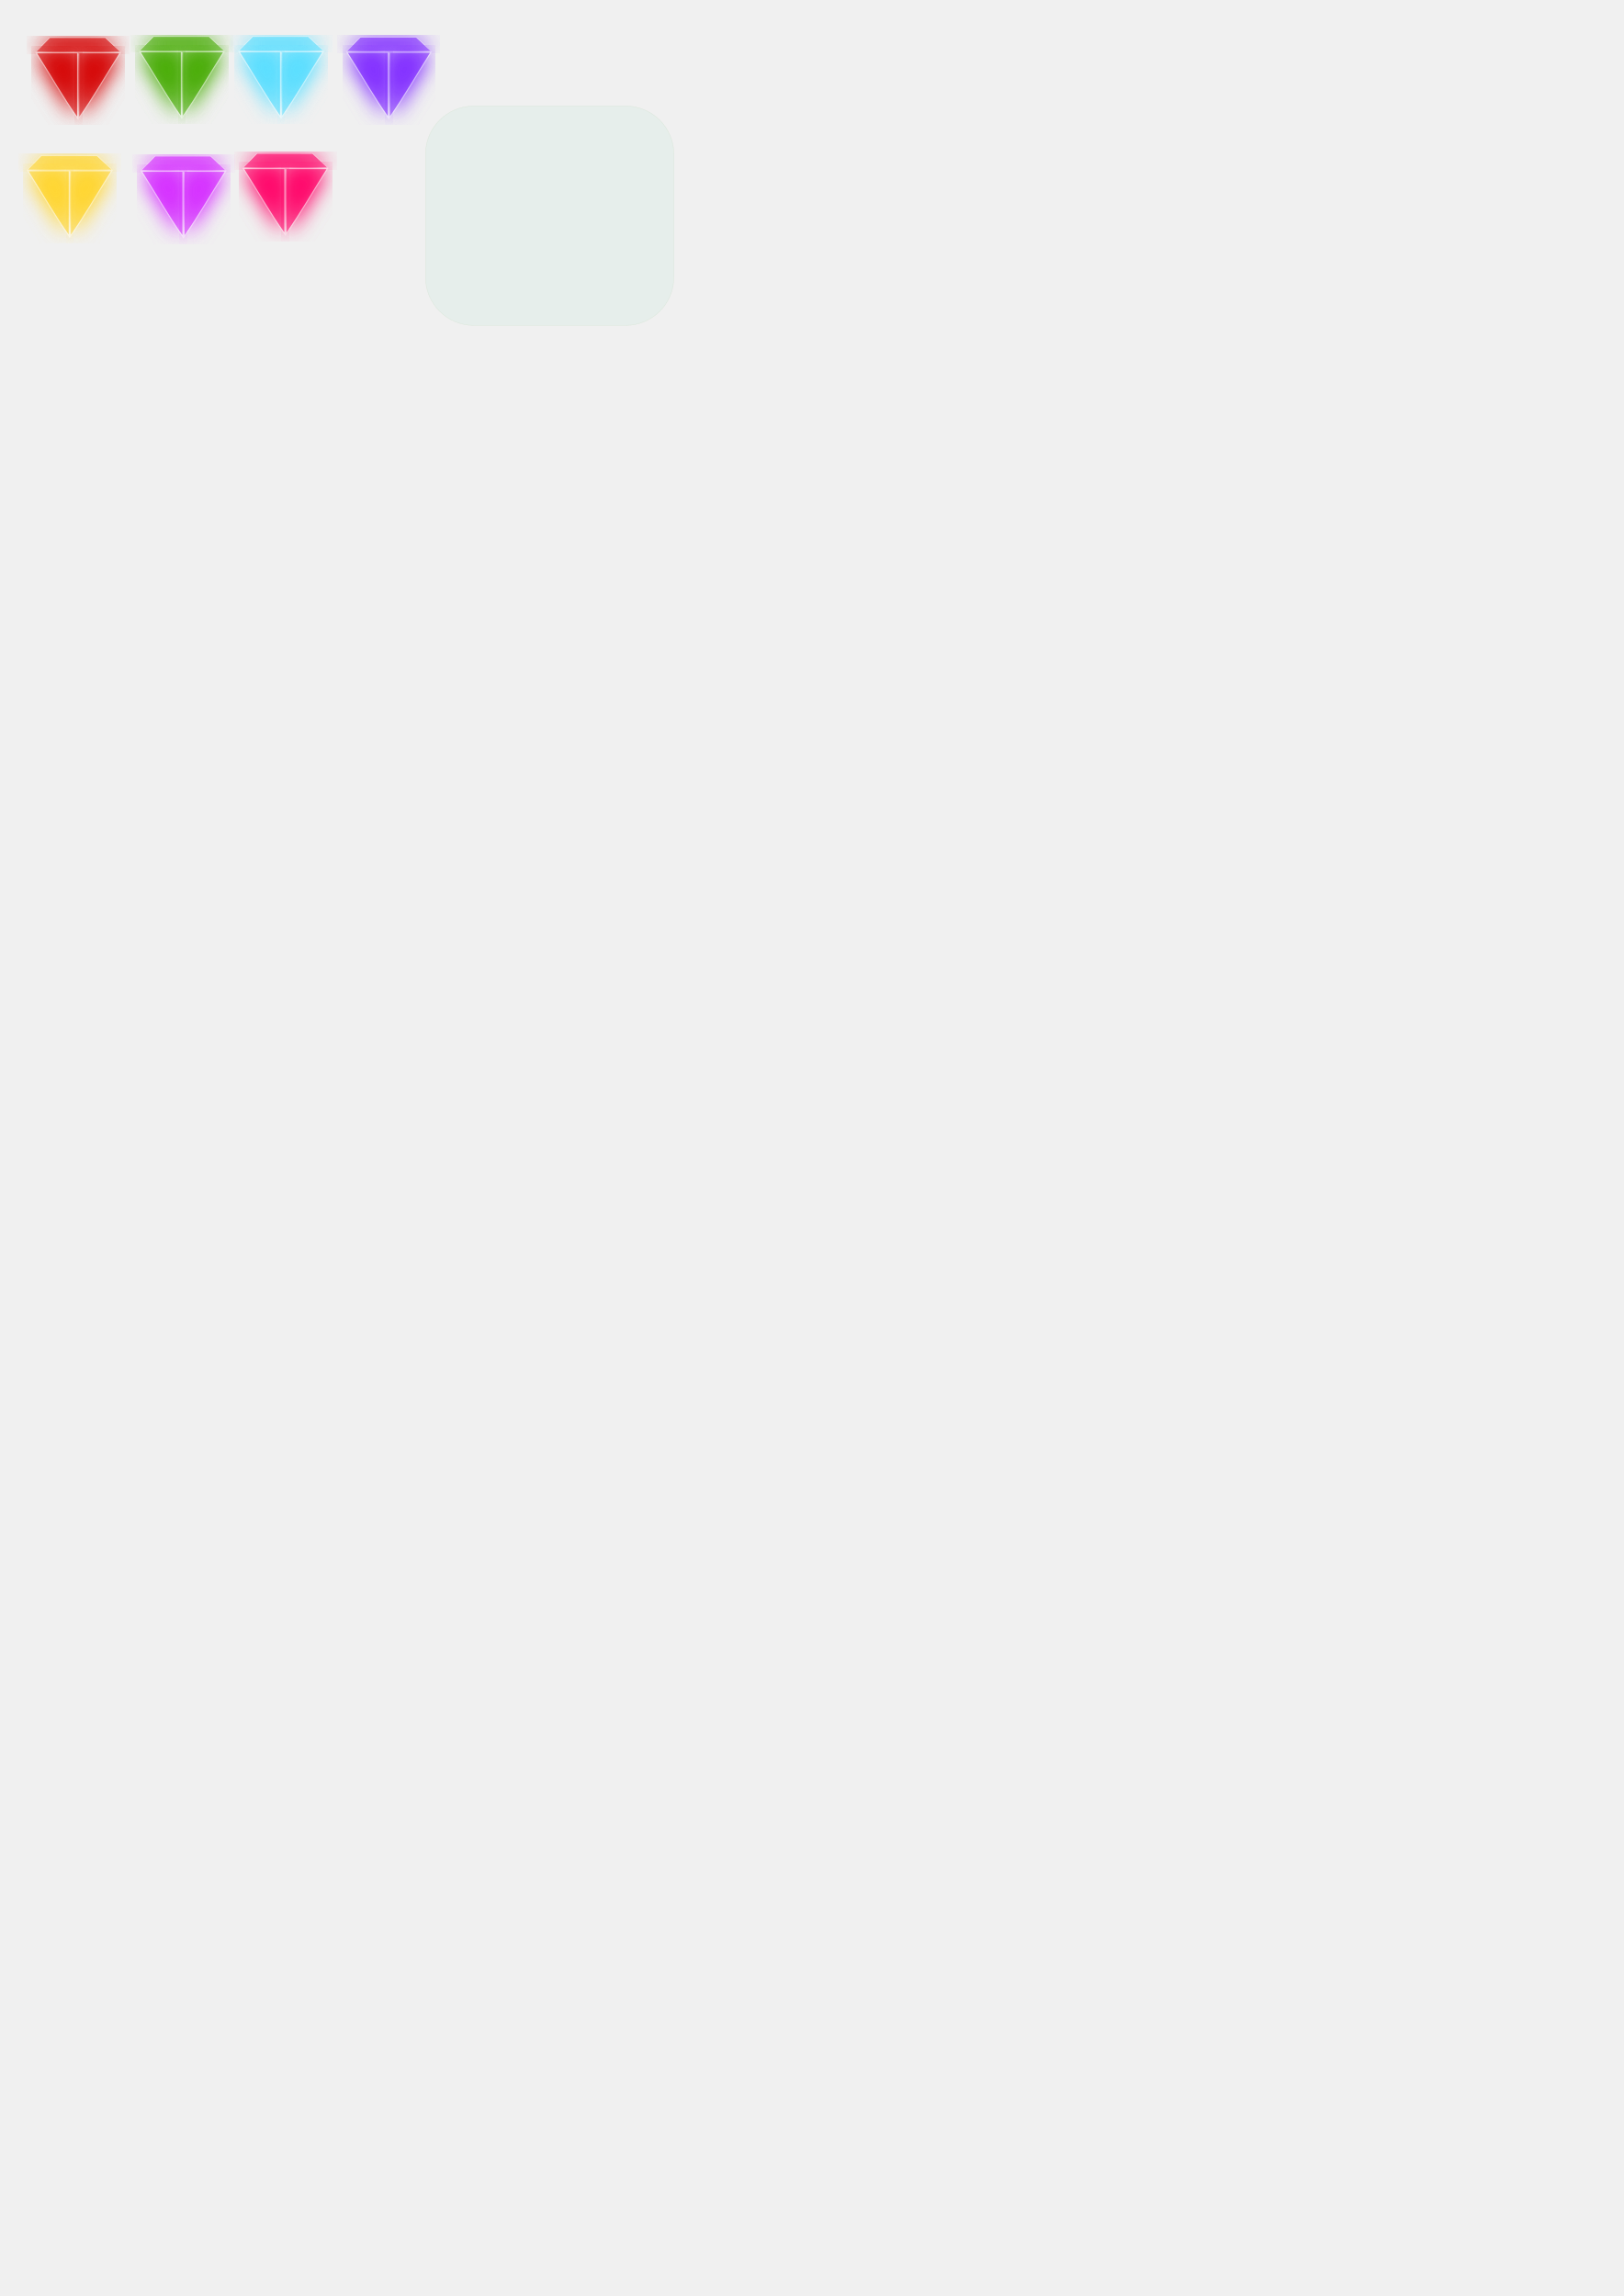
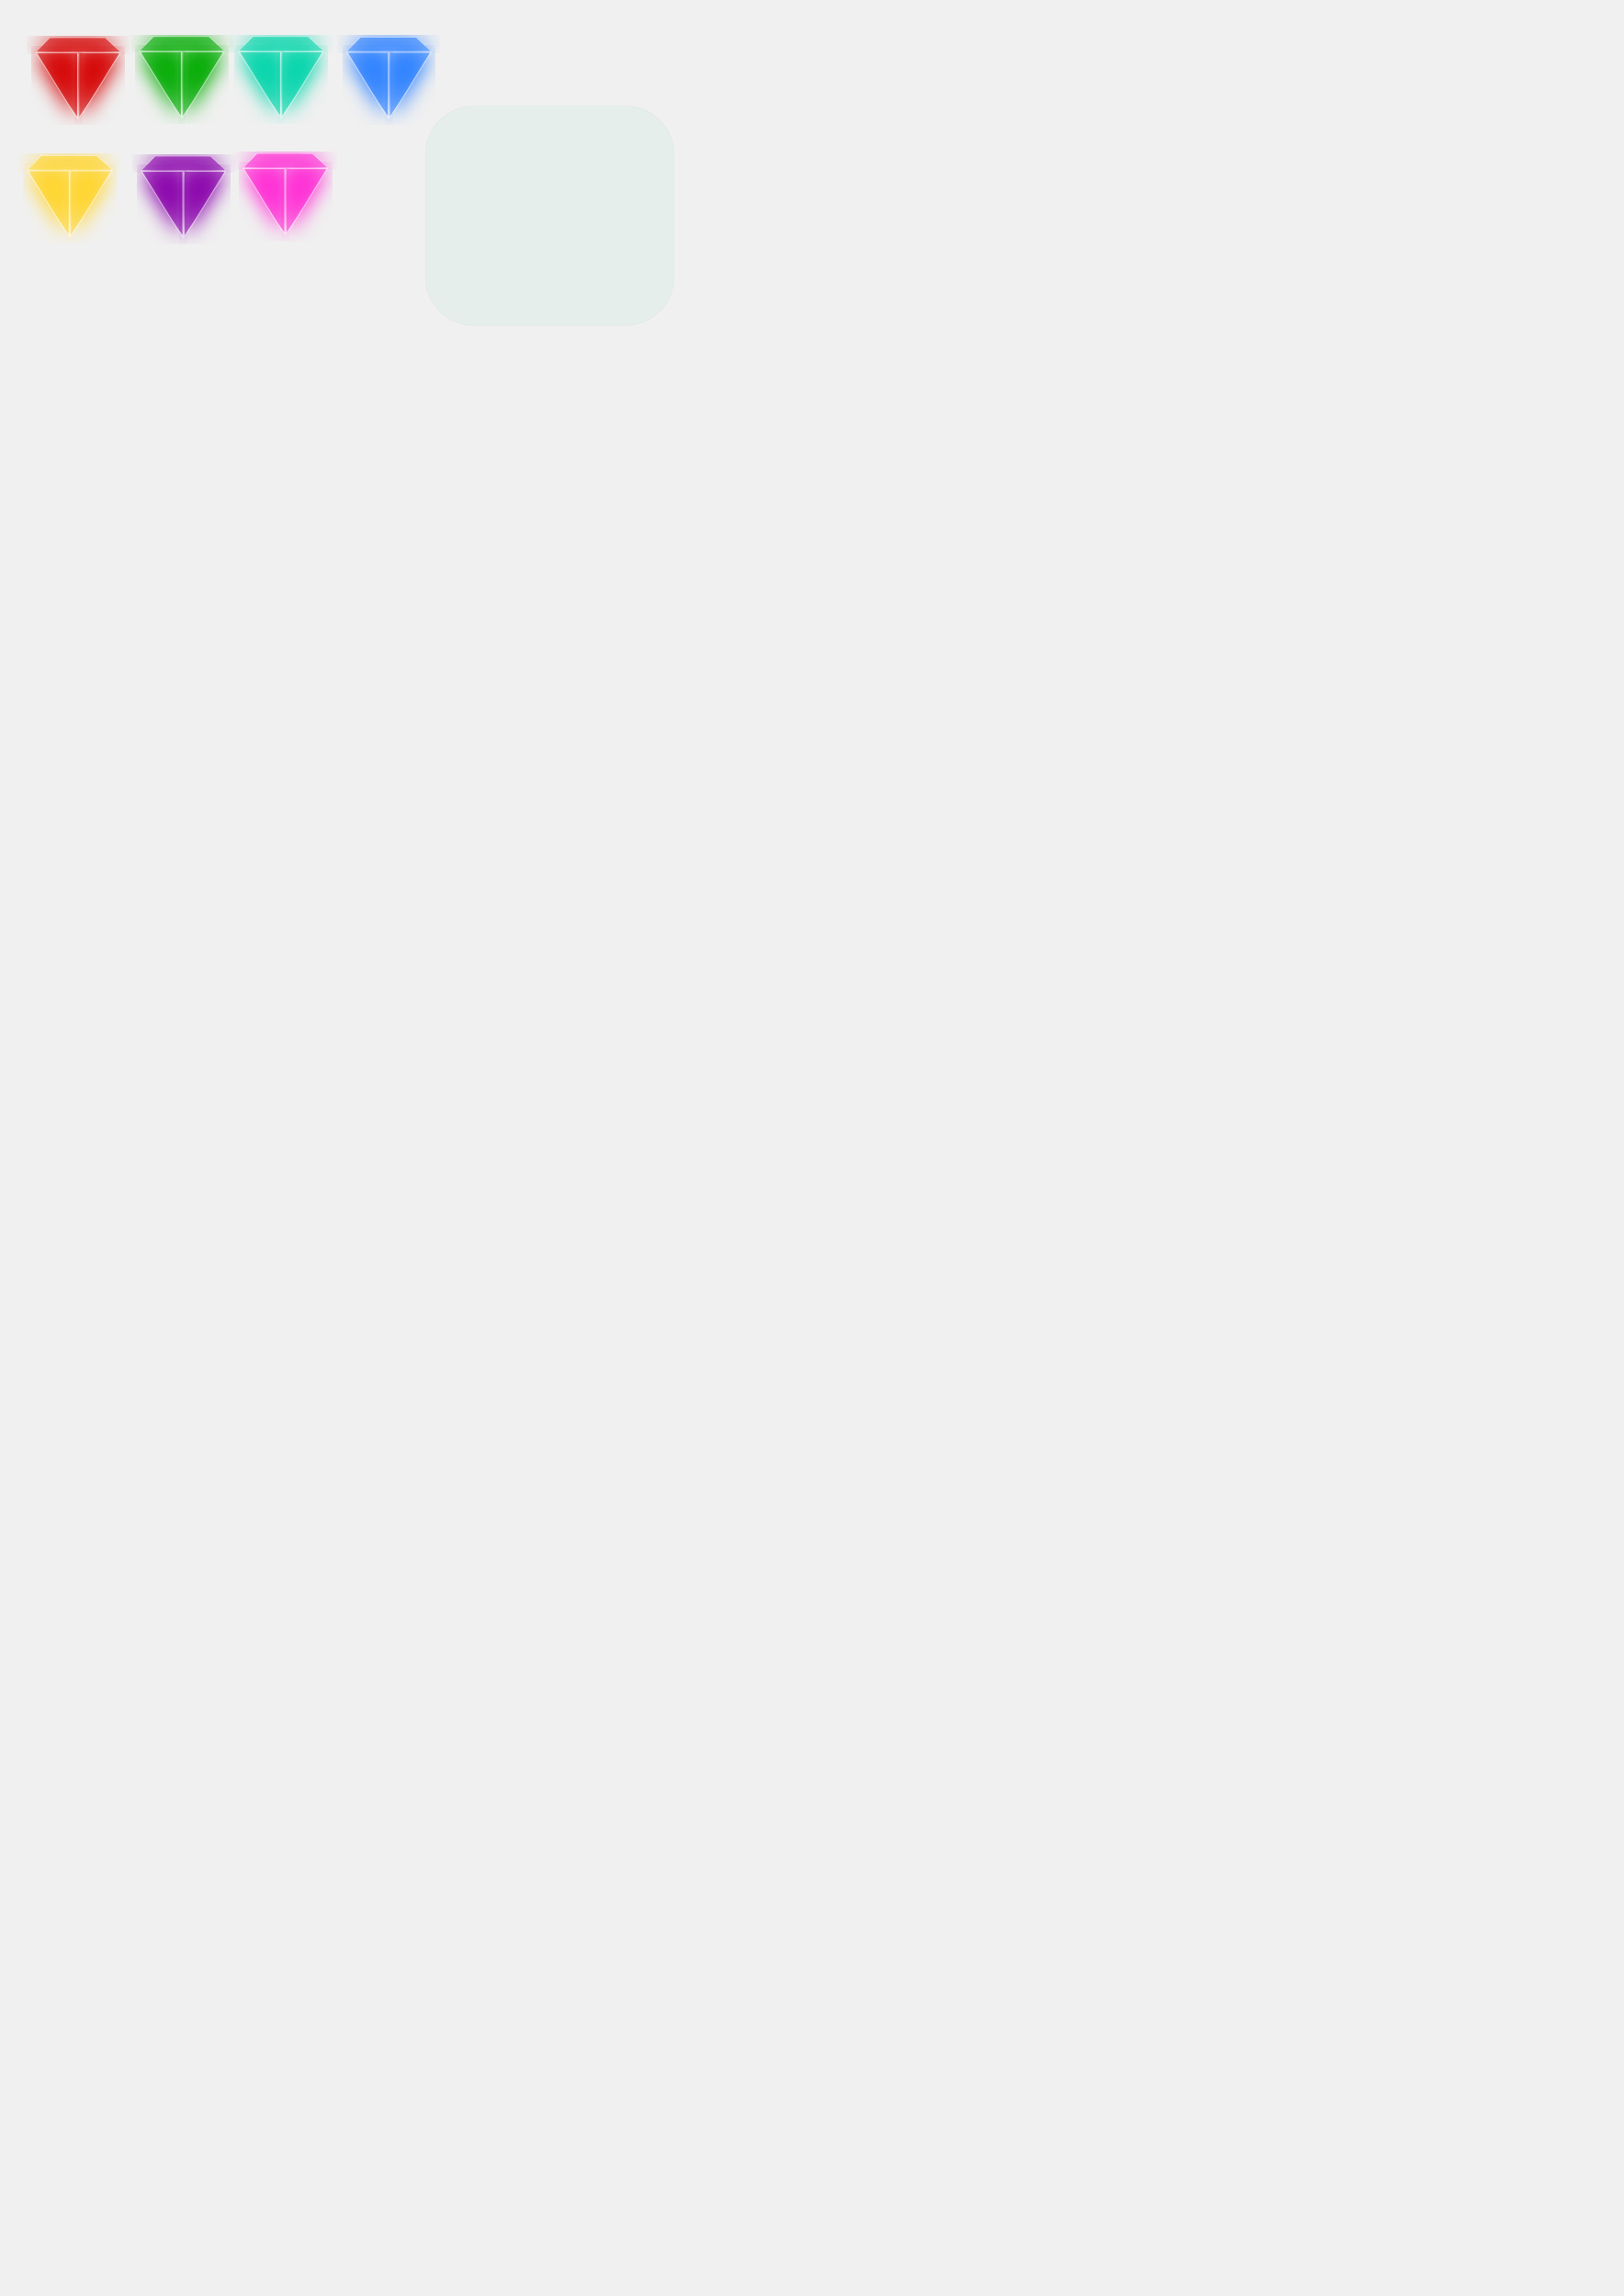
<svg xmlns="http://www.w3.org/2000/svg" width="210mm" height="297mm" viewBox="0 0 744.094 1052.362" id="svg2" version="1.1">
  <defs id="defs4">
    <filter style="color-interpolation-filters:sRGB;" id="filter27940">
      <feGaussianBlur stdDeviation="5" result="fbSourceGraphic" id="feGaussianBlur27942" />
      <feGaussianBlur stdDeviation="0.01" in="SourceGraphic" result="result1" id="feGaussianBlur27944" />
      <feComposite in2="result1" operator="arithmetic" in="fbSourceGraphic" k2="0.5" k3="0.5" result="result2" id="feComposite27946" />
      <feBlend in2="fbSourceGraphic" mode="normal" result="result3" id="feBlend27948" />
    </filter>
    <filter style="color-interpolation-filters:sRGB;" id="filter27950">
      <feGaussianBlur stdDeviation="5" result="fbSourceGraphic" id="feGaussianBlur27952" />
      <feGaussianBlur stdDeviation="0.01" in="SourceGraphic" result="result1" id="feGaussianBlur27954" />
      <feComposite in2="result1" operator="arithmetic" in="fbSourceGraphic" k2="0.5" k3="0.5" result="result2" id="feComposite27956" />
      <feBlend in2="fbSourceGraphic" mode="normal" result="result3" id="feBlend27958" />
    </filter>
    <filter style="color-interpolation-filters:sRGB;" id="filter27960">
      <feGaussianBlur stdDeviation="5" result="fbSourceGraphic" id="feGaussianBlur27962" />
      <feGaussianBlur stdDeviation="0.01" in="SourceGraphic" result="result1" id="feGaussianBlur27964" />
      <feComposite in2="result1" operator="arithmetic" in="fbSourceGraphic" k2="0.5" k3="0.5" result="result2" id="feComposite27966" />
      <feBlend in2="fbSourceGraphic" mode="normal" result="result3" id="feBlend27968" />
    </filter>
    <filter style="color-interpolation-filters:sRGB;" id="filter27970">
      <feGaussianBlur stdDeviation="5" result="fbSourceGraphic" id="feGaussianBlur27972" />
      <feGaussianBlur stdDeviation="0.01" in="SourceGraphic" result="result1" id="feGaussianBlur27974" />
      <feComposite in2="result1" operator="arithmetic" in="fbSourceGraphic" k2="0.5" k3="0.5" result="result2" id="feComposite27976" />
      <feBlend in2="fbSourceGraphic" mode="normal" result="result3" id="feBlend27978" />
    </filter>
    <filter style="color-interpolation-filters:sRGB;" id="filter27980">
      <feGaussianBlur stdDeviation="5" result="fbSourceGraphic" id="feGaussianBlur27982" />
      <feGaussianBlur stdDeviation="0.01" in="SourceGraphic" result="result1" id="feGaussianBlur27984" />
      <feComposite in2="result1" operator="arithmetic" in="fbSourceGraphic" k2="0.5" k3="0.5" result="result2" id="feComposite27986" />
      <feBlend in2="fbSourceGraphic" mode="normal" result="result3" id="feBlend27988" />
    </filter>
    <filter style="color-interpolation-filters:sRGB;" id="filter27990">
      <feGaussianBlur stdDeviation="5" result="fbSourceGraphic" id="feGaussianBlur27992" />
      <feGaussianBlur stdDeviation="0.01" in="SourceGraphic" result="result1" id="feGaussianBlur27994" />
      <feComposite in2="result1" operator="arithmetic" in="fbSourceGraphic" k2="0.5" k3="0.5" result="result2" id="feComposite27996" />
      <feBlend in2="fbSourceGraphic" mode="normal" result="result3" id="feBlend27998" />
    </filter>
    <filter style="color-interpolation-filters:sRGB;" id="filter28000">
      <feGaussianBlur stdDeviation="5" result="fbSourceGraphic" id="feGaussianBlur28002" />
      <feGaussianBlur stdDeviation="0.01" in="SourceGraphic" result="result1" id="feGaussianBlur28004" />
      <feComposite in2="result1" operator="arithmetic" in="fbSourceGraphic" k2="0.5" k3="0.5" result="result2" id="feComposite28006" />
      <feBlend in2="fbSourceGraphic" mode="normal" result="result3" id="feBlend28008" />
    </filter>
    <filter style="color-interpolation-filters:sRGB;" id="filter28010">
      <feGaussianBlur stdDeviation="5" result="fbSourceGraphic" id="feGaussianBlur28012" />
      <feGaussianBlur stdDeviation="0.01" in="SourceGraphic" result="result1" id="feGaussianBlur28014" />
      <feComposite in2="result1" operator="arithmetic" in="fbSourceGraphic" k2="0.5" k3="0.5" result="result2" id="feComposite28016" />
      <feBlend in2="fbSourceGraphic" mode="normal" result="result3" id="feBlend28018" />
    </filter>
    <filter style="color-interpolation-filters:sRGB;" id="filter28020">
      <feGaussianBlur stdDeviation="5" result="fbSourceGraphic" id="feGaussianBlur28022" />
      <feGaussianBlur stdDeviation="0.01" in="SourceGraphic" result="result1" id="feGaussianBlur28024" />
      <feComposite in2="result1" operator="arithmetic" in="fbSourceGraphic" k2="0.5" k3="0.5" result="result2" id="feComposite28026" />
      <feBlend in2="fbSourceGraphic" mode="normal" result="result3" id="feBlend28028" />
    </filter>
    <filter style="color-interpolation-filters:sRGB;" id="filter28030">
      <feGaussianBlur stdDeviation="5" result="fbSourceGraphic" id="feGaussianBlur28032" />
      <feGaussianBlur stdDeviation="0.01" in="SourceGraphic" result="result1" id="feGaussianBlur28034" />
      <feComposite in2="result1" operator="arithmetic" in="fbSourceGraphic" k2="0.5" k3="0.5" result="result2" id="feComposite28036" />
      <feBlend in2="fbSourceGraphic" mode="normal" result="result3" id="feBlend28038" />
    </filter>
    <filter style="color-interpolation-filters:sRGB;" id="filter28040">
      <feGaussianBlur stdDeviation="5" result="fbSourceGraphic" id="feGaussianBlur28042" />
      <feGaussianBlur stdDeviation="0.01" in="SourceGraphic" result="result1" id="feGaussianBlur28044" />
      <feComposite in2="result1" operator="arithmetic" in="fbSourceGraphic" k2="0.5" k3="0.5" result="result2" id="feComposite28046" />
      <feBlend in2="fbSourceGraphic" mode="normal" result="result3" id="feBlend28048" />
    </filter>
    <filter style="color-interpolation-filters:sRGB;" id="filter28050">
      <feGaussianBlur stdDeviation="5" result="fbSourceGraphic" id="feGaussianBlur28052" />
      <feGaussianBlur stdDeviation="0.01" in="SourceGraphic" result="result1" id="feGaussianBlur28054" />
      <feComposite in2="result1" operator="arithmetic" in="fbSourceGraphic" k2="0.5" k3="0.5" result="result2" id="feComposite28056" />
      <feBlend in2="fbSourceGraphic" mode="normal" result="result3" id="feBlend28058" />
    </filter>
    <filter style="color-interpolation-filters:sRGB;" id="filter28060">
      <feGaussianBlur stdDeviation="5" result="fbSourceGraphic" id="feGaussianBlur28062" />
      <feGaussianBlur stdDeviation="0.01" in="SourceGraphic" result="result1" id="feGaussianBlur28064" />
      <feComposite in2="result1" operator="arithmetic" in="fbSourceGraphic" k2="0.5" k3="0.5" result="result2" id="feComposite28066" />
      <feBlend in2="fbSourceGraphic" mode="normal" result="result3" id="feBlend28068" />
    </filter>
    <filter style="color-interpolation-filters:sRGB;" id="filter28070">
      <feGaussianBlur stdDeviation="5" result="fbSourceGraphic" id="feGaussianBlur28072" />
      <feGaussianBlur stdDeviation="0.01" in="SourceGraphic" result="result1" id="feGaussianBlur28074" />
      <feComposite in2="result1" operator="arithmetic" in="fbSourceGraphic" k2="0.5" k3="0.5" result="result2" id="feComposite28076" />
      <feBlend in2="fbSourceGraphic" mode="normal" result="result3" id="feBlend28078" />
    </filter>
    <filter style="color-interpolation-filters:sRGB;" id="filter28080">
      <feGaussianBlur stdDeviation="5" result="fbSourceGraphic" id="feGaussianBlur28082" />
      <feGaussianBlur stdDeviation="0.01" in="SourceGraphic" result="result1" id="feGaussianBlur28084" />
      <feComposite in2="result1" operator="arithmetic" in="fbSourceGraphic" k2="0.5" k3="0.5" result="result2" id="feComposite28086" />
      <feBlend in2="fbSourceGraphic" mode="normal" result="result3" id="feBlend28088" />
    </filter>
    <filter style="color-interpolation-filters:sRGB;" id="filter28090">
      <feGaussianBlur stdDeviation="5" result="fbSourceGraphic" id="feGaussianBlur28092" />
      <feGaussianBlur stdDeviation="0.01" in="SourceGraphic" result="result1" id="feGaussianBlur28094" />
      <feComposite in2="result1" operator="arithmetic" in="fbSourceGraphic" k2="0.5" k3="0.5" result="result2" id="feComposite28096" />
      <feBlend in2="fbSourceGraphic" mode="normal" result="result3" id="feBlend28098" />
    </filter>
    <filter style="color-interpolation-filters:sRGB;" id="filter28100">
      <feGaussianBlur stdDeviation="5" result="fbSourceGraphic" id="feGaussianBlur28102" />
      <feGaussianBlur stdDeviation="0.01" in="SourceGraphic" result="result1" id="feGaussianBlur28104" />
      <feComposite in2="result1" operator="arithmetic" in="fbSourceGraphic" k2="0.5" k3="0.5" result="result2" id="feComposite28106" />
      <feBlend in2="fbSourceGraphic" mode="normal" result="result3" id="feBlend28108" />
    </filter>
    <filter style="color-interpolation-filters:sRGB;" id="filter28110">
      <feGaussianBlur stdDeviation="5" result="fbSourceGraphic" id="feGaussianBlur28112" />
      <feGaussianBlur stdDeviation="0.01" in="SourceGraphic" result="result1" id="feGaussianBlur28114" />
      <feComposite in2="result1" operator="arithmetic" in="fbSourceGraphic" k2="0.5" k3="0.5" result="result2" id="feComposite28116" />
      <feBlend in2="fbSourceGraphic" mode="normal" result="result3" id="feBlend28118" />
    </filter>
    <filter style="color-interpolation-filters:sRGB;" id="filter28120">
      <feGaussianBlur stdDeviation="5" result="fbSourceGraphic" id="feGaussianBlur28122" />
      <feGaussianBlur stdDeviation="0.01" in="SourceGraphic" result="result1" id="feGaussianBlur28124" />
      <feComposite in2="result1" operator="arithmetic" in="fbSourceGraphic" k2="0.5" k3="0.5" result="result2" id="feComposite28126" />
      <feBlend in2="fbSourceGraphic" mode="normal" result="result3" id="feBlend28128" />
    </filter>
    <filter style="color-interpolation-filters:sRGB;" id="filter28130">
      <feGaussianBlur stdDeviation="5" result="fbSourceGraphic" id="feGaussianBlur28132" />
      <feGaussianBlur stdDeviation="0.01" in="SourceGraphic" result="result1" id="feGaussianBlur28134" />
      <feComposite in2="result1" operator="arithmetic" in="fbSourceGraphic" k2="0.5" k3="0.5" result="result2" id="feComposite28136" />
      <feBlend in2="fbSourceGraphic" mode="normal" result="result3" id="feBlend28138" />
    </filter>
    <filter style="color-interpolation-filters:sRGB;" id="filter28140">
      <feGaussianBlur stdDeviation="5" result="fbSourceGraphic" id="feGaussianBlur28142" />
      <feGaussianBlur stdDeviation="0.01" in="SourceGraphic" result="result1" id="feGaussianBlur28144" />
      <feComposite in2="result1" operator="arithmetic" in="fbSourceGraphic" k2="0.5" k3="0.5" result="result2" id="feComposite28146" />
      <feBlend in2="fbSourceGraphic" mode="normal" result="result3" id="feBlend28148" />
    </filter>
  </defs>
  <g id="layer1">
    <path style="opacity:1;fill:#d40000;fill-opacity:1;stroke:#ffffff;stroke-width:0.321;stroke-miterlimit:4.3;stroke-dasharray:none;stroke-opacity:1;filter:url(#filter28140)" d="m 55.308,23.804 -38.922,0 6.408,-6.58 25.483,0.008 z" id="path3363" />
    <path style="opacity:1;fill:#d40000;fill-opacity:1;stroke:#ffffff;stroke-width:0.507;stroke-miterlimit:4.3;stroke-dasharray:none;stroke-opacity:1;filter:url(#filter28130)" d="m 36.086,54.24 0,-30.032 19.02,0 C 48.099,35.22 43.094,44.229 36.086,54.24 Z" id="rect3385" />
    <path style="opacity:1;fill:#d40000;fill-opacity:1;stroke:#ffffff;stroke-width:0.507;stroke-miterlimit:4.3;stroke-dasharray:none;stroke-opacity:1;filter:url(#filter28120)" d="m 35.588,54.231 0,-30.024 -19.015,0 c 7.006,11.009 12.01,20.016 19.015,30.024 z" id="rect3385-8" />
-     <path style="opacity:1;fill:#44aa00;fill-opacity:1;stroke:#ffffff;stroke-width:0.321;stroke-miterlimit:4.3;stroke-dasharray:none;stroke-opacity:1;filter:url(#filter28110)" d="m 102.827,23.31 -38.922,0 6.408,-6.58 25.483,0.008 z" id="path3363-6" />
-     <path style="opacity:1;fill:#44aa00;fill-opacity:1;stroke:#ffffff;stroke-width:0.507;stroke-miterlimit:4.3;stroke-dasharray:none;stroke-opacity:1;filter:url(#filter28100)" d="m 83.605,53.745 0,-30.032 19.02,0 C 95.618,34.725 90.613,43.735 83.605,53.745 Z" id="rect3385-1" />
-     <path style="opacity:1;fill:#44aa00;fill-opacity:1;stroke:#ffffff;stroke-width:0.507;stroke-miterlimit:4.3;stroke-dasharray:none;stroke-opacity:1;filter:url(#filter28090)" d="m 83.107,53.737 0,-30.024 -19.015,0 C 71.098,34.722 76.102,43.729 83.107,53.737 Z" id="rect3385-8-7" />
-     <path style="opacity:1;fill:#55ddff;fill-opacity:1;stroke:#ffffff;stroke-width:0.321;stroke-miterlimit:4.3;stroke-dasharray:none;stroke-opacity:1;filter:url(#filter28080)" d="m 148.3,23.31 -38.922,0 6.408,-6.58 25.483,0.008 z" id="path3363-6-1" />
-     <path style="opacity:1;fill:#55ddff;fill-opacity:1;stroke:#ffffff;stroke-width:0.507;stroke-miterlimit:4.3;stroke-dasharray:none;stroke-opacity:1;filter:url(#filter28070)" d="m 129.077,53.745 0,-30.032 19.02,0 C 141.09,34.725 136.085,43.735 129.077,53.745 Z" id="rect3385-1-0" />
-     <path style="opacity:1;fill:#55ddff;fill-opacity:1;stroke:#ffffff;stroke-width:0.507;stroke-miterlimit:4.3;stroke-dasharray:none;stroke-opacity:1;filter:url(#filter28060)" d="m 128.58,53.737 0,-30.024 -19.015,0 c 7.006,11.009 12.01,20.016 19.015,30.024 z" id="rect3385-8-7-9" />
-     <path style="opacity:1;fill:#7f2aff;fill-opacity:1;stroke:#ffffff;stroke-width:0.321;stroke-miterlimit:4.3;stroke-dasharray:none;stroke-opacity:1;filter:url(#filter28050)" d="m 197.705,23.555 -38.922,0 6.408,-6.58 25.483,0.008 z" id="path3363-6-0" />
-     <path style="opacity:1;fill:#7f2aff;fill-opacity:1;stroke:#ffffff;stroke-width:0.507;stroke-miterlimit:4.3;stroke-dasharray:none;stroke-opacity:1;filter:url(#filter28040)" d="m 178.483,53.991 0,-30.032 19.02,0 c -7.007,11.012 -12.013,20.021 -19.02,30.032 z" id="rect3385-1-04" />
-     <path style="opacity:1;fill:#7f2aff;fill-opacity:1;stroke:#ffffff;stroke-width:0.507;stroke-miterlimit:4.3;stroke-dasharray:none;stroke-opacity:1;filter:url(#filter28030)" d="m 177.985,53.983 0,-30.024 -19.015,0 c 7.006,11.009 12.01,20.016 19.015,30.024 z" id="rect3385-8-7-5" />
+     <path style="opacity:1;fill:#00aa00;fill-opacity:1;stroke:#ffffff;stroke-width:0.321;stroke-miterlimit:4.3;stroke-dasharray:none;stroke-opacity:1;filter:url(#filter28110)" d="m 102.827,23.31 -38.922,0 6.408,-6.58 25.483,0.008 z" id="path3363-6" />
+     <path style="opacity:1;fill:#00aa00;fill-opacity:1;stroke:#ffffff;stroke-width:0.507;stroke-miterlimit:4.3;stroke-dasharray:none;stroke-opacity:1;filter:url(#filter28100)" d="m 83.605,53.745 0,-30.032 19.02,0 C 95.618,34.725 90.613,43.735 83.605,53.745 Z" id="rect3385-1" />
+     <path style="opacity:1;fill:#00aa00;fill-opacity:1;stroke:#ffffff;stroke-width:0.507;stroke-miterlimit:4.3;stroke-dasharray:none;stroke-opacity:1;filter:url(#filter28090)" d="m 83.107,53.737 0,-30.024 -19.015,0 C 71.098,34.722 76.102,43.729 83.107,53.737 Z" id="rect3385-8-7" />
+     <path style="opacity:1;fill:#00d4aa;fill-opacity:1;stroke:#ffffff;stroke-width:0.321;stroke-miterlimit:4.3;stroke-dasharray:none;stroke-opacity:1;filter:url(#filter28080)" d="m 148.3,23.31 -38.922,0 6.408,-6.58 25.483,0.008 z" id="path3363-6-1" />
+     <path style="opacity:1;fill:#00d4aa;fill-opacity:1;stroke:#ffffff;stroke-width:0.507;stroke-miterlimit:4.3;stroke-dasharray:none;stroke-opacity:1;filter:url(#filter28070)" d="m 129.077,53.745 0,-30.032 19.02,0 C 141.09,34.725 136.085,43.735 129.077,53.745 Z" id="rect3385-1-0" />
+     <path style="opacity:1;fill:#00d4aa;fill-opacity:1;stroke:#ffffff;stroke-width:0.507;stroke-miterlimit:4.3;stroke-dasharray:none;stroke-opacity:1;filter:url(#filter28060)" d="m 128.58,53.737 0,-30.024 -19.015,0 c 7.006,11.009 12.01,20.016 19.015,30.024 z" id="rect3385-8-7-9" />
+     <path style="opacity:1;fill:#2a7fff;fill-opacity:1;stroke:#ffffff;stroke-width:0.321;stroke-miterlimit:4.3;stroke-dasharray:none;stroke-opacity:1;filter:url(#filter28050)" d="m 197.705,23.555 -38.922,0 6.408,-6.58 25.483,0.008 z" id="path3363-6-0" />
+     <path style="opacity:1;fill:#2a7fff;fill-opacity:1;stroke:#ffffff;stroke-width:0.507;stroke-miterlimit:4.3;stroke-dasharray:none;stroke-opacity:1;filter:url(#filter28040)" d="m 178.483,53.991 0,-30.032 19.02,0 c -7.007,11.012 -12.013,20.021 -19.02,30.032 z" id="rect3385-1-04" />
+     <path style="opacity:1;fill:#2a7fff;fill-opacity:1;stroke:#ffffff;stroke-width:0.507;stroke-miterlimit:4.3;stroke-dasharray:none;stroke-opacity:1;filter:url(#filter28030)" d="m 177.985,53.983 0,-30.024 -19.015,0 c 7.006,11.009 12.01,20.016 19.015,30.024 z" id="rect3385-8-7-5" />
    <path style="opacity:1;fill:#ffd42a;fill-opacity:1;stroke:#ffffff;stroke-width:0.321;stroke-miterlimit:4.3;stroke-dasharray:none;stroke-opacity:1;filter:url(#filter28020)" d="m 51.456,77.876 -38.922,0 6.408,-6.58 25.483,0.008 z" id="path3363-6-9" />
    <path style="opacity:1;fill:#ffd42a;fill-opacity:1;stroke:#ffffff;stroke-width:0.507;stroke-miterlimit:4.3;stroke-dasharray:none;stroke-opacity:1;filter:url(#filter28010)" d="m 32.234,108.312 0,-30.032 19.02,0 C 44.246,89.292 39.241,98.302 32.234,108.312 Z" id="rect3385-1-4" />
    <path style="opacity:1;fill:#ffd42a;fill-opacity:1;stroke:#ffffff;stroke-width:0.507;stroke-miterlimit:4.3;stroke-dasharray:none;stroke-opacity:1;filter:url(#filter28000)" d="m 31.736,108.304 0,-30.024 -19.015,0 c 7.006,11.009 12.01,20.016 19.015,30.024 z" id="rect3385-8-7-58" />
-     <path style="opacity:1;fill:#d42aff;fill-opacity:1;stroke:#ffffff;stroke-width:0.321;stroke-miterlimit:4.3;stroke-dasharray:none;stroke-opacity:1;filter:url(#filter27990)" d="m 103.565,78.122 -38.922,0 6.408,-6.58 25.483,0.008 z" id="path3363-6-95" />
-     <path style="opacity:1;fill:#d42aff;fill-opacity:1;stroke:#ffffff;stroke-width:0.507;stroke-miterlimit:4.3;stroke-dasharray:none;stroke-opacity:1;filter:url(#filter27980)" d="m 84.343,108.558 0,-30.032 19.02,0 C 96.355,89.538 91.35,98.547 84.343,108.558 Z" id="rect3385-1-3" />
-     <path style="opacity:1;fill:#d42aff;fill-opacity:1;stroke:#ffffff;stroke-width:0.507;stroke-miterlimit:4.3;stroke-dasharray:none;stroke-opacity:1;filter:url(#filter27970)" d="m 83.845,108.549 0,-30.024 -19.015,0 c 7.006,11.009 12.01,20.016 19.015,30.024 z" id="rect3385-8-7-55" />
-     <path style="opacity:1;fill:#ff0066;fill-opacity:1;stroke:#ffffff;stroke-width:0.321;stroke-miterlimit:4.3;stroke-dasharray:none;stroke-opacity:1;filter:url(#filter27960)" d="m 150.266,76.893 -38.922,0 6.408,-6.58 25.483,0.008 z" id="path3363-6-2" />
-     <path style="opacity:1;fill:#ff0066;fill-opacity:1;stroke:#ffffff;stroke-width:0.507;stroke-miterlimit:4.3;stroke-dasharray:none;stroke-opacity:1;filter:url(#filter27950)" d="m 131.044,107.329 0,-30.032 19.02,0 c -7.007,11.012 -12.013,20.021 -19.02,30.032 z" id="rect3385-1-7" />
-     <path style="opacity:1;fill:#ff0066;fill-opacity:1;stroke:#ffffff;stroke-width:0.507;stroke-miterlimit:4.3;stroke-dasharray:none;stroke-opacity:1;filter:url(#filter27940)" d="m 130.546,107.32 0,-30.024 -19.015,0 c 7.006,11.009 12.01,20.016 19.015,30.024 z" id="rect3385-8-7-4" />
+     <path style="opacity:1;fill:#8800aa;fill-opacity:1;stroke:#ffffff;stroke-width:0.321;stroke-miterlimit:4.3;stroke-dasharray:none;stroke-opacity:1;filter:url(#filter27990)" d="m 103.565,78.122 -38.922,0 6.408,-6.58 25.483,0.008 z" id="path3363-6-95" />
+     <path style="opacity:1;fill:#8800aa;fill-opacity:1;stroke:#ffffff;stroke-width:0.507;stroke-miterlimit:4.3;stroke-dasharray:none;stroke-opacity:1;filter:url(#filter27980)" d="m 84.343,108.558 0,-30.032 19.02,0 C 96.355,89.538 91.35,98.547 84.343,108.558 Z" id="rect3385-1-3" />
+     <path style="opacity:1;fill:#8800aa;fill-opacity:1;stroke:#ffffff;stroke-width:0.507;stroke-miterlimit:4.3;stroke-dasharray:none;stroke-opacity:1;filter:url(#filter27970)" d="m 83.845,108.549 0,-30.024 -19.015,0 c 7.006,11.009 12.01,20.016 19.015,30.024 z" id="rect3385-8-7-55" />
+     <path style="opacity:1;fill:#ff2ad4;fill-opacity:1;stroke:#ffffff;stroke-width:0.321;stroke-miterlimit:4.3;stroke-dasharray:none;stroke-opacity:1;filter:url(#filter27960)" d="m 150.266,76.893 -38.922,0 6.408,-6.58 25.483,0.008 z" id="path3363-6-2" />
+     <path style="opacity:1;fill:#ff2ad4;fill-opacity:1;stroke:#ffffff;stroke-width:0.507;stroke-miterlimit:4.3;stroke-dasharray:none;stroke-opacity:1;filter:url(#filter27950)" d="m 131.044,107.329 0,-30.032 19.02,0 c -7.007,11.012 -12.013,20.021 -19.02,30.032 z" id="rect3385-1-7" />
+     <path style="opacity:1;fill:#ff2ad4;fill-opacity:1;stroke:#ffffff;stroke-width:0.507;stroke-miterlimit:4.3;stroke-dasharray:none;stroke-opacity:1;filter:url(#filter27940)" d="m 130.546,107.32 0,-30.024 -19.015,0 c 7.006,11.009 12.01,20.016 19.015,30.024 z" id="rect3385-8-7-4" />
    <rect style="opacity:0.087;fill:#7be2b8;fill-opacity:1;fill-rule:nonzero;stroke:#008000;stroke-width:0.218;stroke-linejoin:round;stroke-miterlimit:4.3;stroke-dasharray:none;stroke-opacity:1" id="rect5049" width="113.8" height="100.542" x="195.007" y="48.602" ry="22.095" />
  </g>
</svg>
